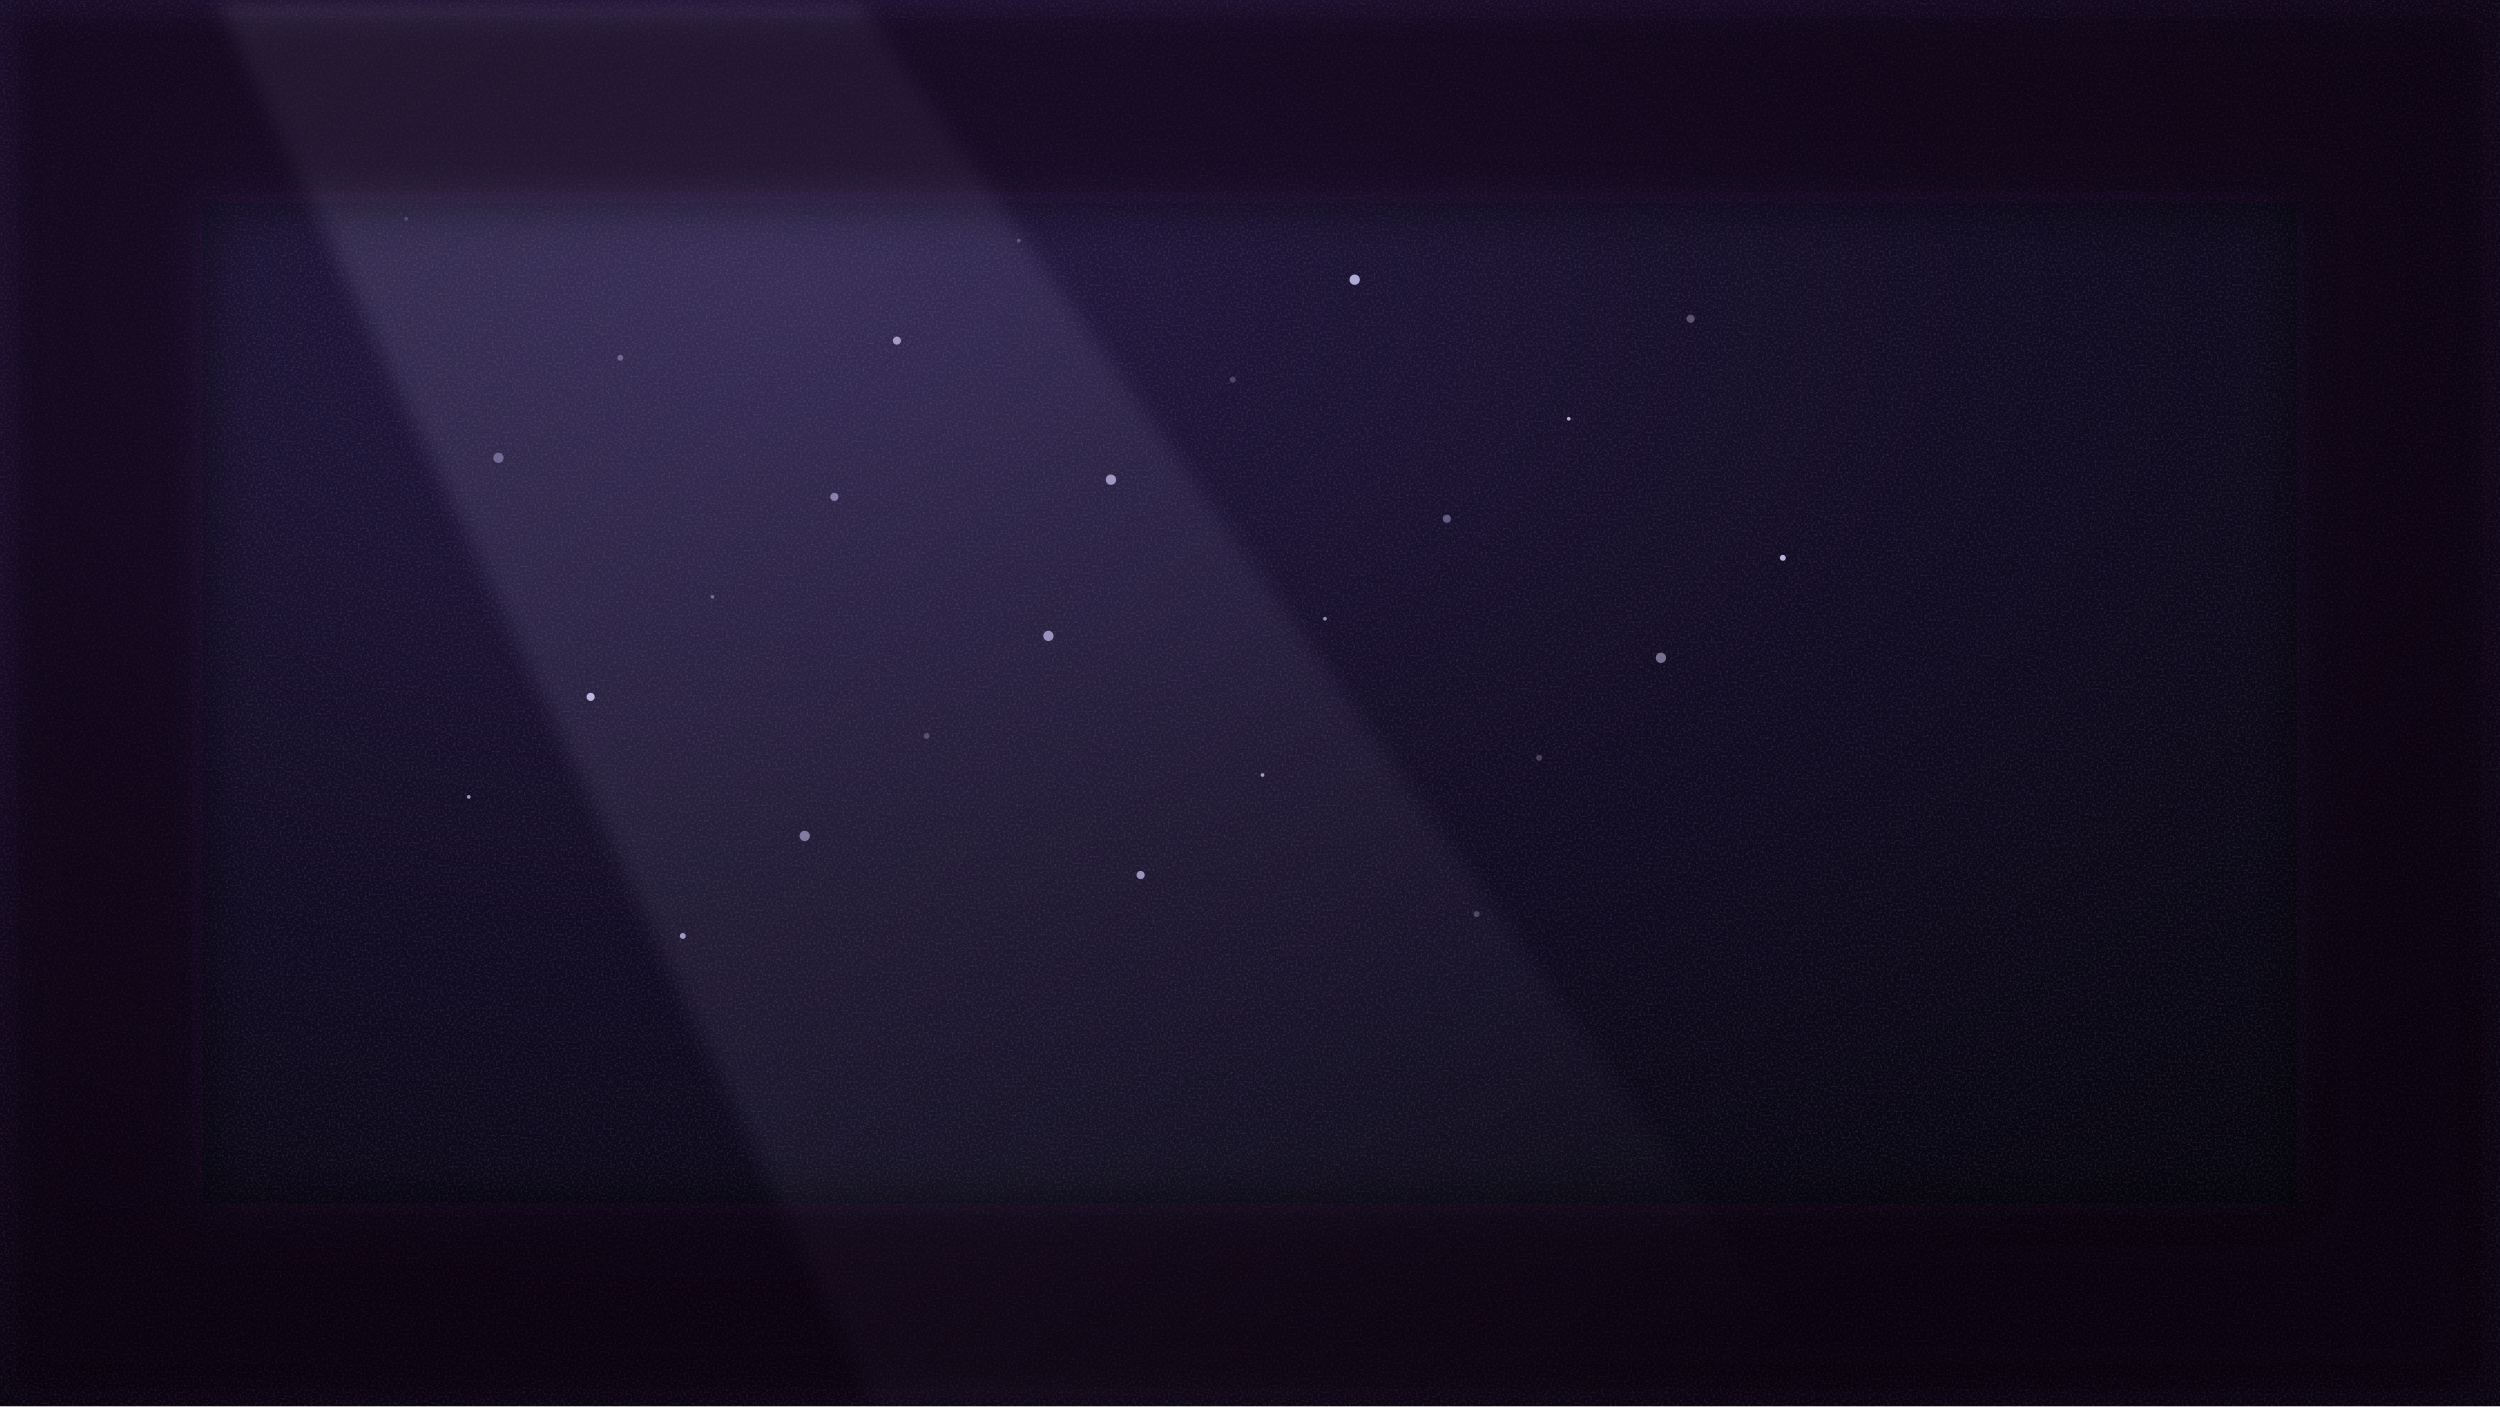
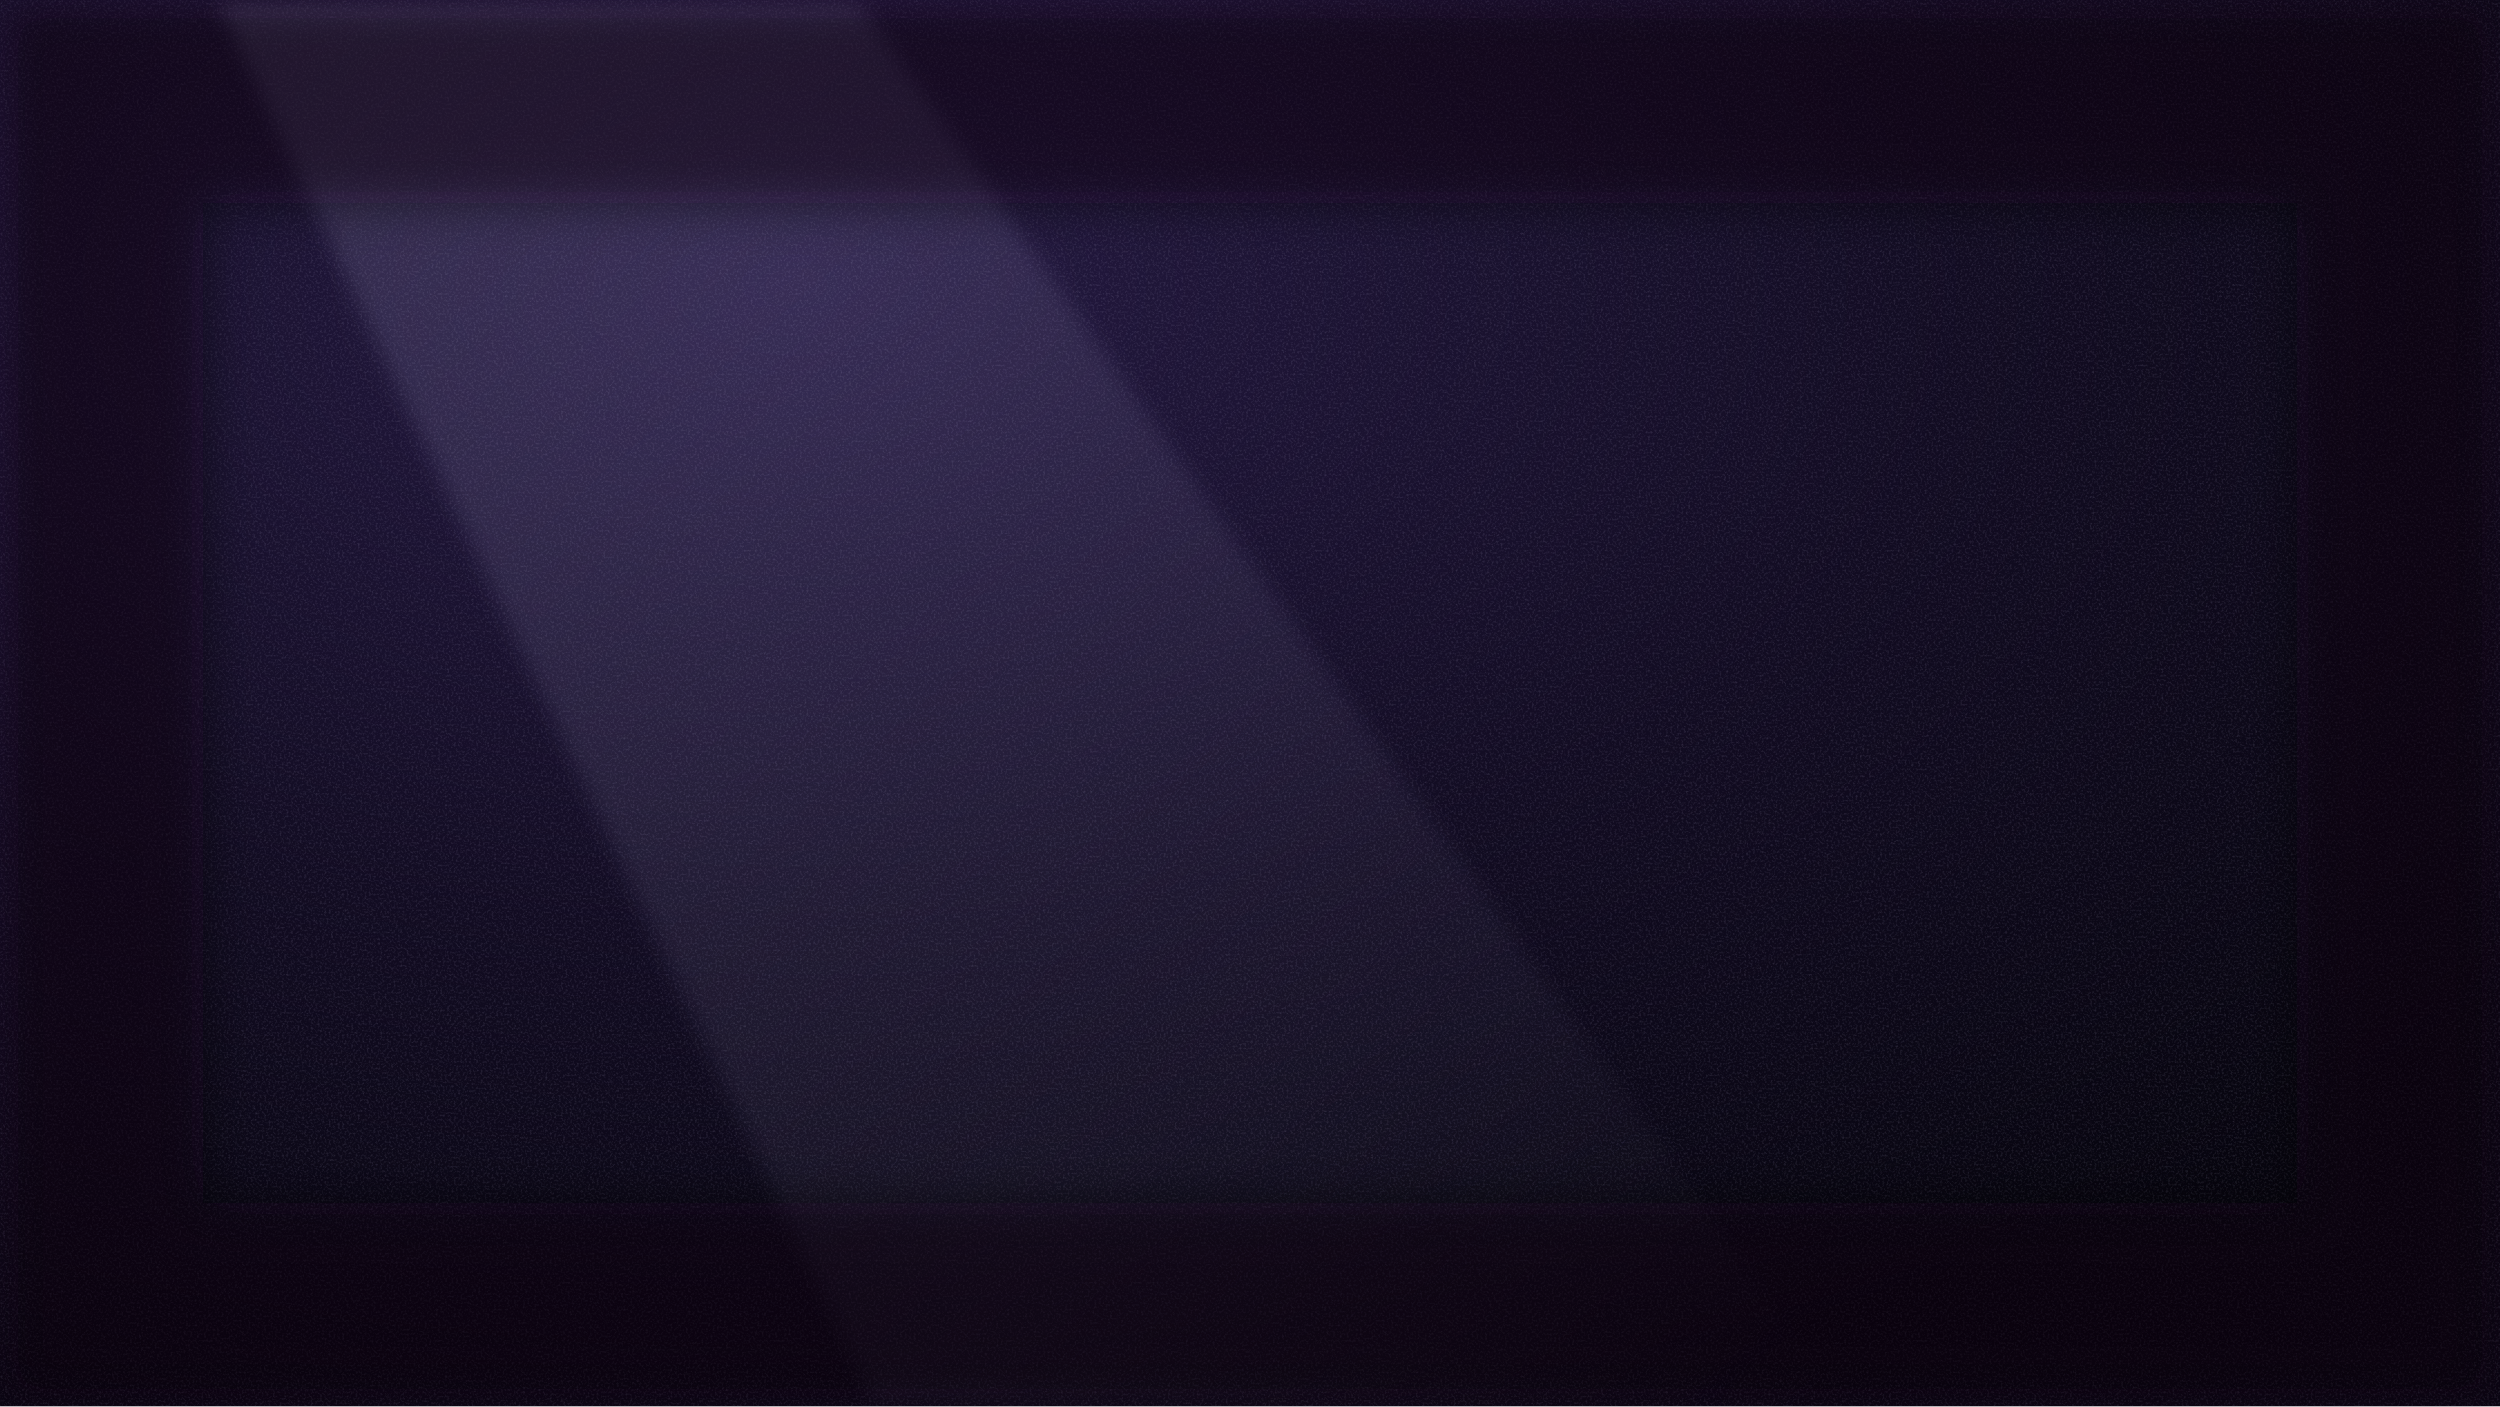
<svg xmlns="http://www.w3.org/2000/svg" viewBox="0 0 1600 900" preserveAspectRatio="xMidYMid slice">
  <defs>
    <radialGradient id="wall-wall" cx="32%" cy="20%" r="85%">
      <stop offset="0%" stop-color="#251a42" />
      <stop offset="55%" stop-color="#120c22" />
      <stop offset="100%" stop-color="#07050f" />
    </radialGradient>
    <linearGradient id="wall-shaft" x1="0" y1="0" x2="1" y2="1">
      <stop offset="0%" stop-color="#c9c4f2" stop-opacity="0.16" />
      <stop offset="70%" stop-color="#c9c4f2" stop-opacity="0.05" />
      <stop offset="100%" stop-color="#c9c4f2" stop-opacity="0" />
    </linearGradient>
    <filter id="wall-wallgrain" x="0" y="0" width="100%" height="100%">
      <feTurbulence type="fractalNoise" baseFrequency="0.7" numOctaves="3" seed="3" result="n" />
      <feColorMatrix in="n" type="matrix" values="0 0 0 0 0.6  0 0 0 0 0.55  0 0 0 0 0.8  0 0 0 0.9 -0.42" />
    </filter>
    <filter id="wall-soft" x="-50%" y="-50%" width="200%" height="200%">
      <feGaussianBlur stdDeviation="6" />
    </filter>
    <filter id="wall-softer" x="-50%" y="-50%" width="200%" height="200%">
      <feGaussianBlur stdDeviation="16" />
    </filter>
  </defs>
  <g>
    <rect x="0" y="0" width="1600" height="900" fill="url(#wall-wall)" />
    <rect x="0" y="0" width="1600" height="900" filter="url(#wall-wallgrain)" opacity="0.35" />
    <path d="M 120 -40 L 520 -40 L 1180 900 L 560 900 Z" fill="url(#wall-shaft)" filter="url(#wall-soft)" />
-     <circle cx="260" cy="140" r="1.2" fill="#c9c4f2" opacity="0.25" />
-     <circle cx="397" cy="229" r="1.9" fill="#c9c4f2" opacity="0.38" />
-     <circle cx="534" cy="318" r="2.6" fill="#c9c4f2" opacity="0.56" />
-     <circle cx="671" cy="407" r="3.3" fill="#c9c4f2" opacity="0.69" />
-     <circle cx="808" cy="496" r="1.2" fill="#c9c4f2" opacity="0.77" />
-     <circle cx="945" cy="585" r="1.9" fill="#c9c4f2" opacity="0.3" />
-     <circle cx="1082" cy="204" r="2.6" fill="#c9c4f2" opacity="0.36" />
-     <circle cx="319" cy="293" r="3.3" fill="#c9c4f2" opacity="0.41" />
-     <circle cx="456" cy="382" r="1.2" fill="#c9c4f2" opacity="0.44" />
-     <circle cx="593" cy="471" r="1.9" fill="#c9c4f2" opacity="0.28" />
-     <circle cx="730" cy="560" r="2.6" fill="#c9c4f2" opacity="0.72" />
-     <circle cx="867" cy="179" r="3.3" fill="#c9c4f2" opacity="0.84" />
-     <circle cx="1004" cy="268" r="1.2" fill="#c9c4f2" opacity="0.88" />
-     <circle cx="1141" cy="357" r="1.9" fill="#c9c4f2" opacity="0.9" />
-     <circle cx="378" cy="446" r="2.6" fill="#c9c4f2" opacity="0.9" />
-     <circle cx="515" cy="535" r="3.3" fill="#c9c4f2" opacity="0.55" />
-     <circle cx="652" cy="154" r="1.2" fill="#c9c4f2" opacity="0.35" />
-     <circle cx="789" cy="243" r="1.9" fill="#c9c4f2" opacity="0.28" />
-     <circle cx="926" cy="332" r="2.6" fill="#c9c4f2" opacity="0.41" />
-     <circle cx="1063" cy="421" r="3.3" fill="#c9c4f2" opacity="0.53" />
-     <circle cx="300" cy="510" r="1.2" fill="#c9c4f2" opacity="0.76" />
-     <circle cx="437" cy="599" r="1.9" fill="#c9c4f2" opacity="0.74" />
-     <circle cx="574" cy="218" r="2.6" fill="#c9c4f2" opacity="0.73" />
-     <circle cx="711" cy="307" r="3.3" fill="#c9c4f2" opacity="0.72" />
-     <circle cx="848" cy="396" r="1.2" fill="#c9c4f2" opacity="0.71" />
-     <circle cx="985" cy="485" r="1.9" fill="#c9c4f2" opacity="0.28" />
    <rect x="0" y="0" width="1600" height="900" fill="none" stroke="#07050f" stroke-width="260" opacity="0.5" filter="url(#wall-softer)" />
  </g>
</svg>
